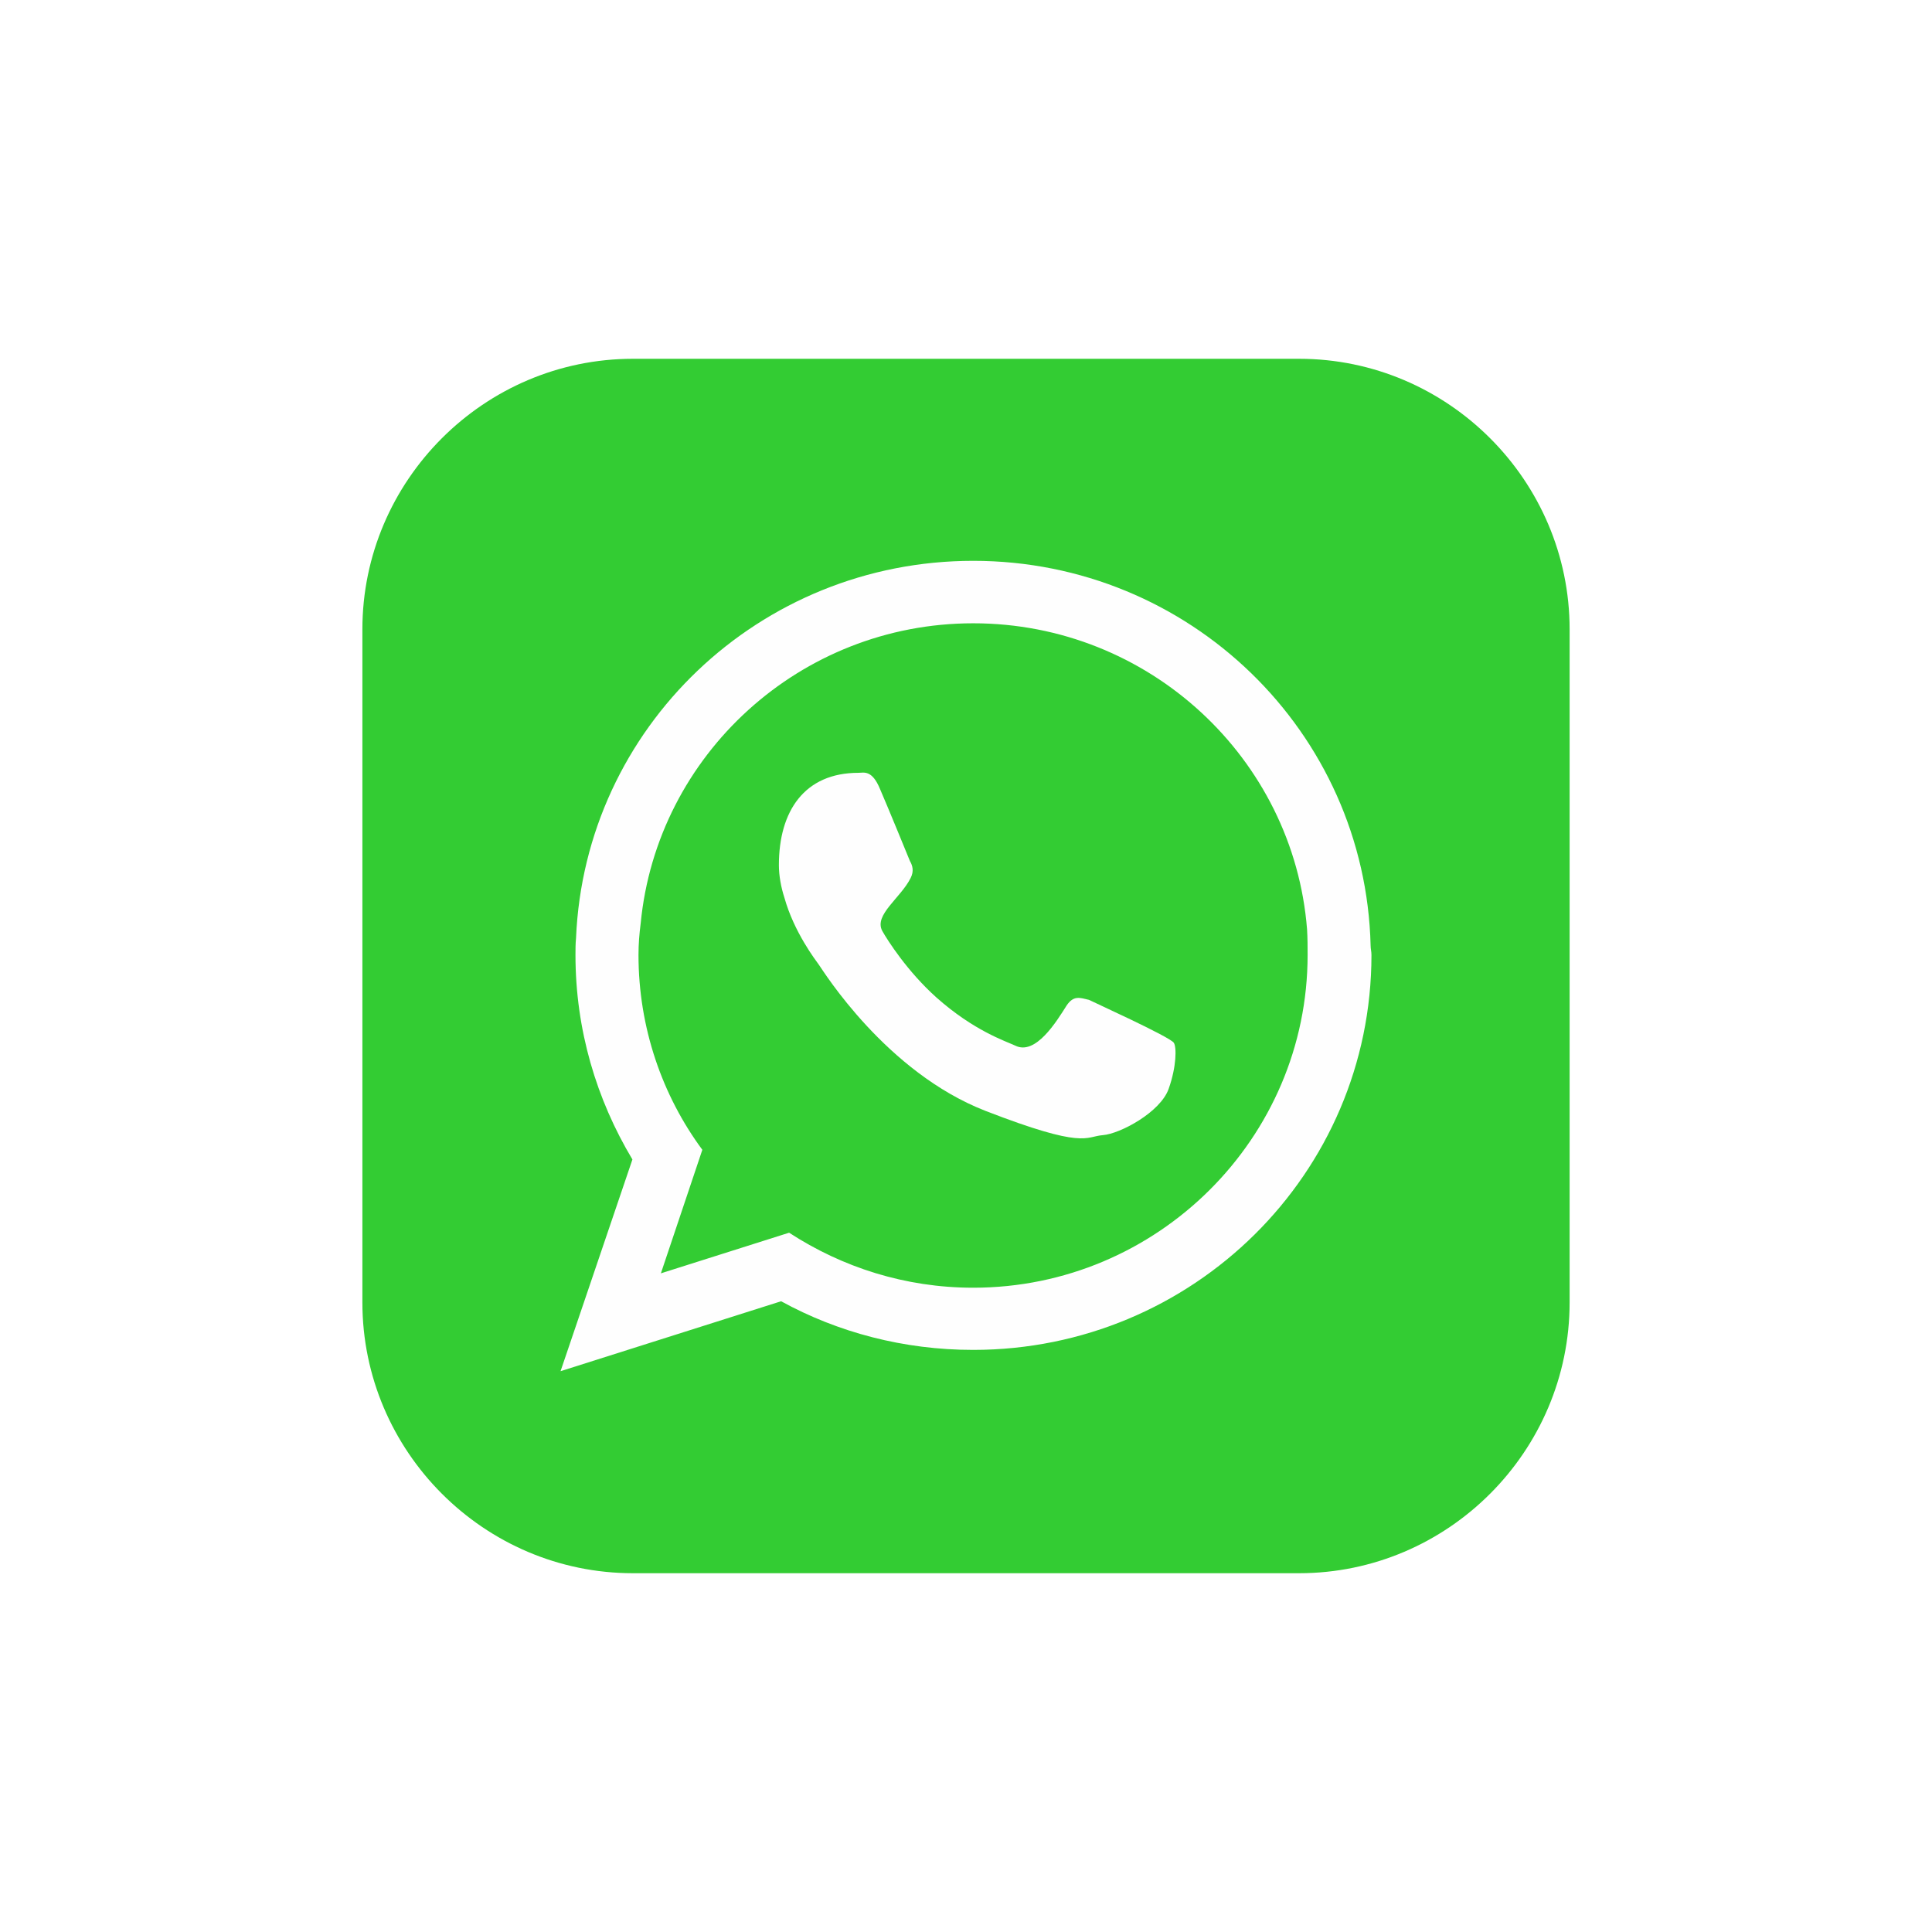
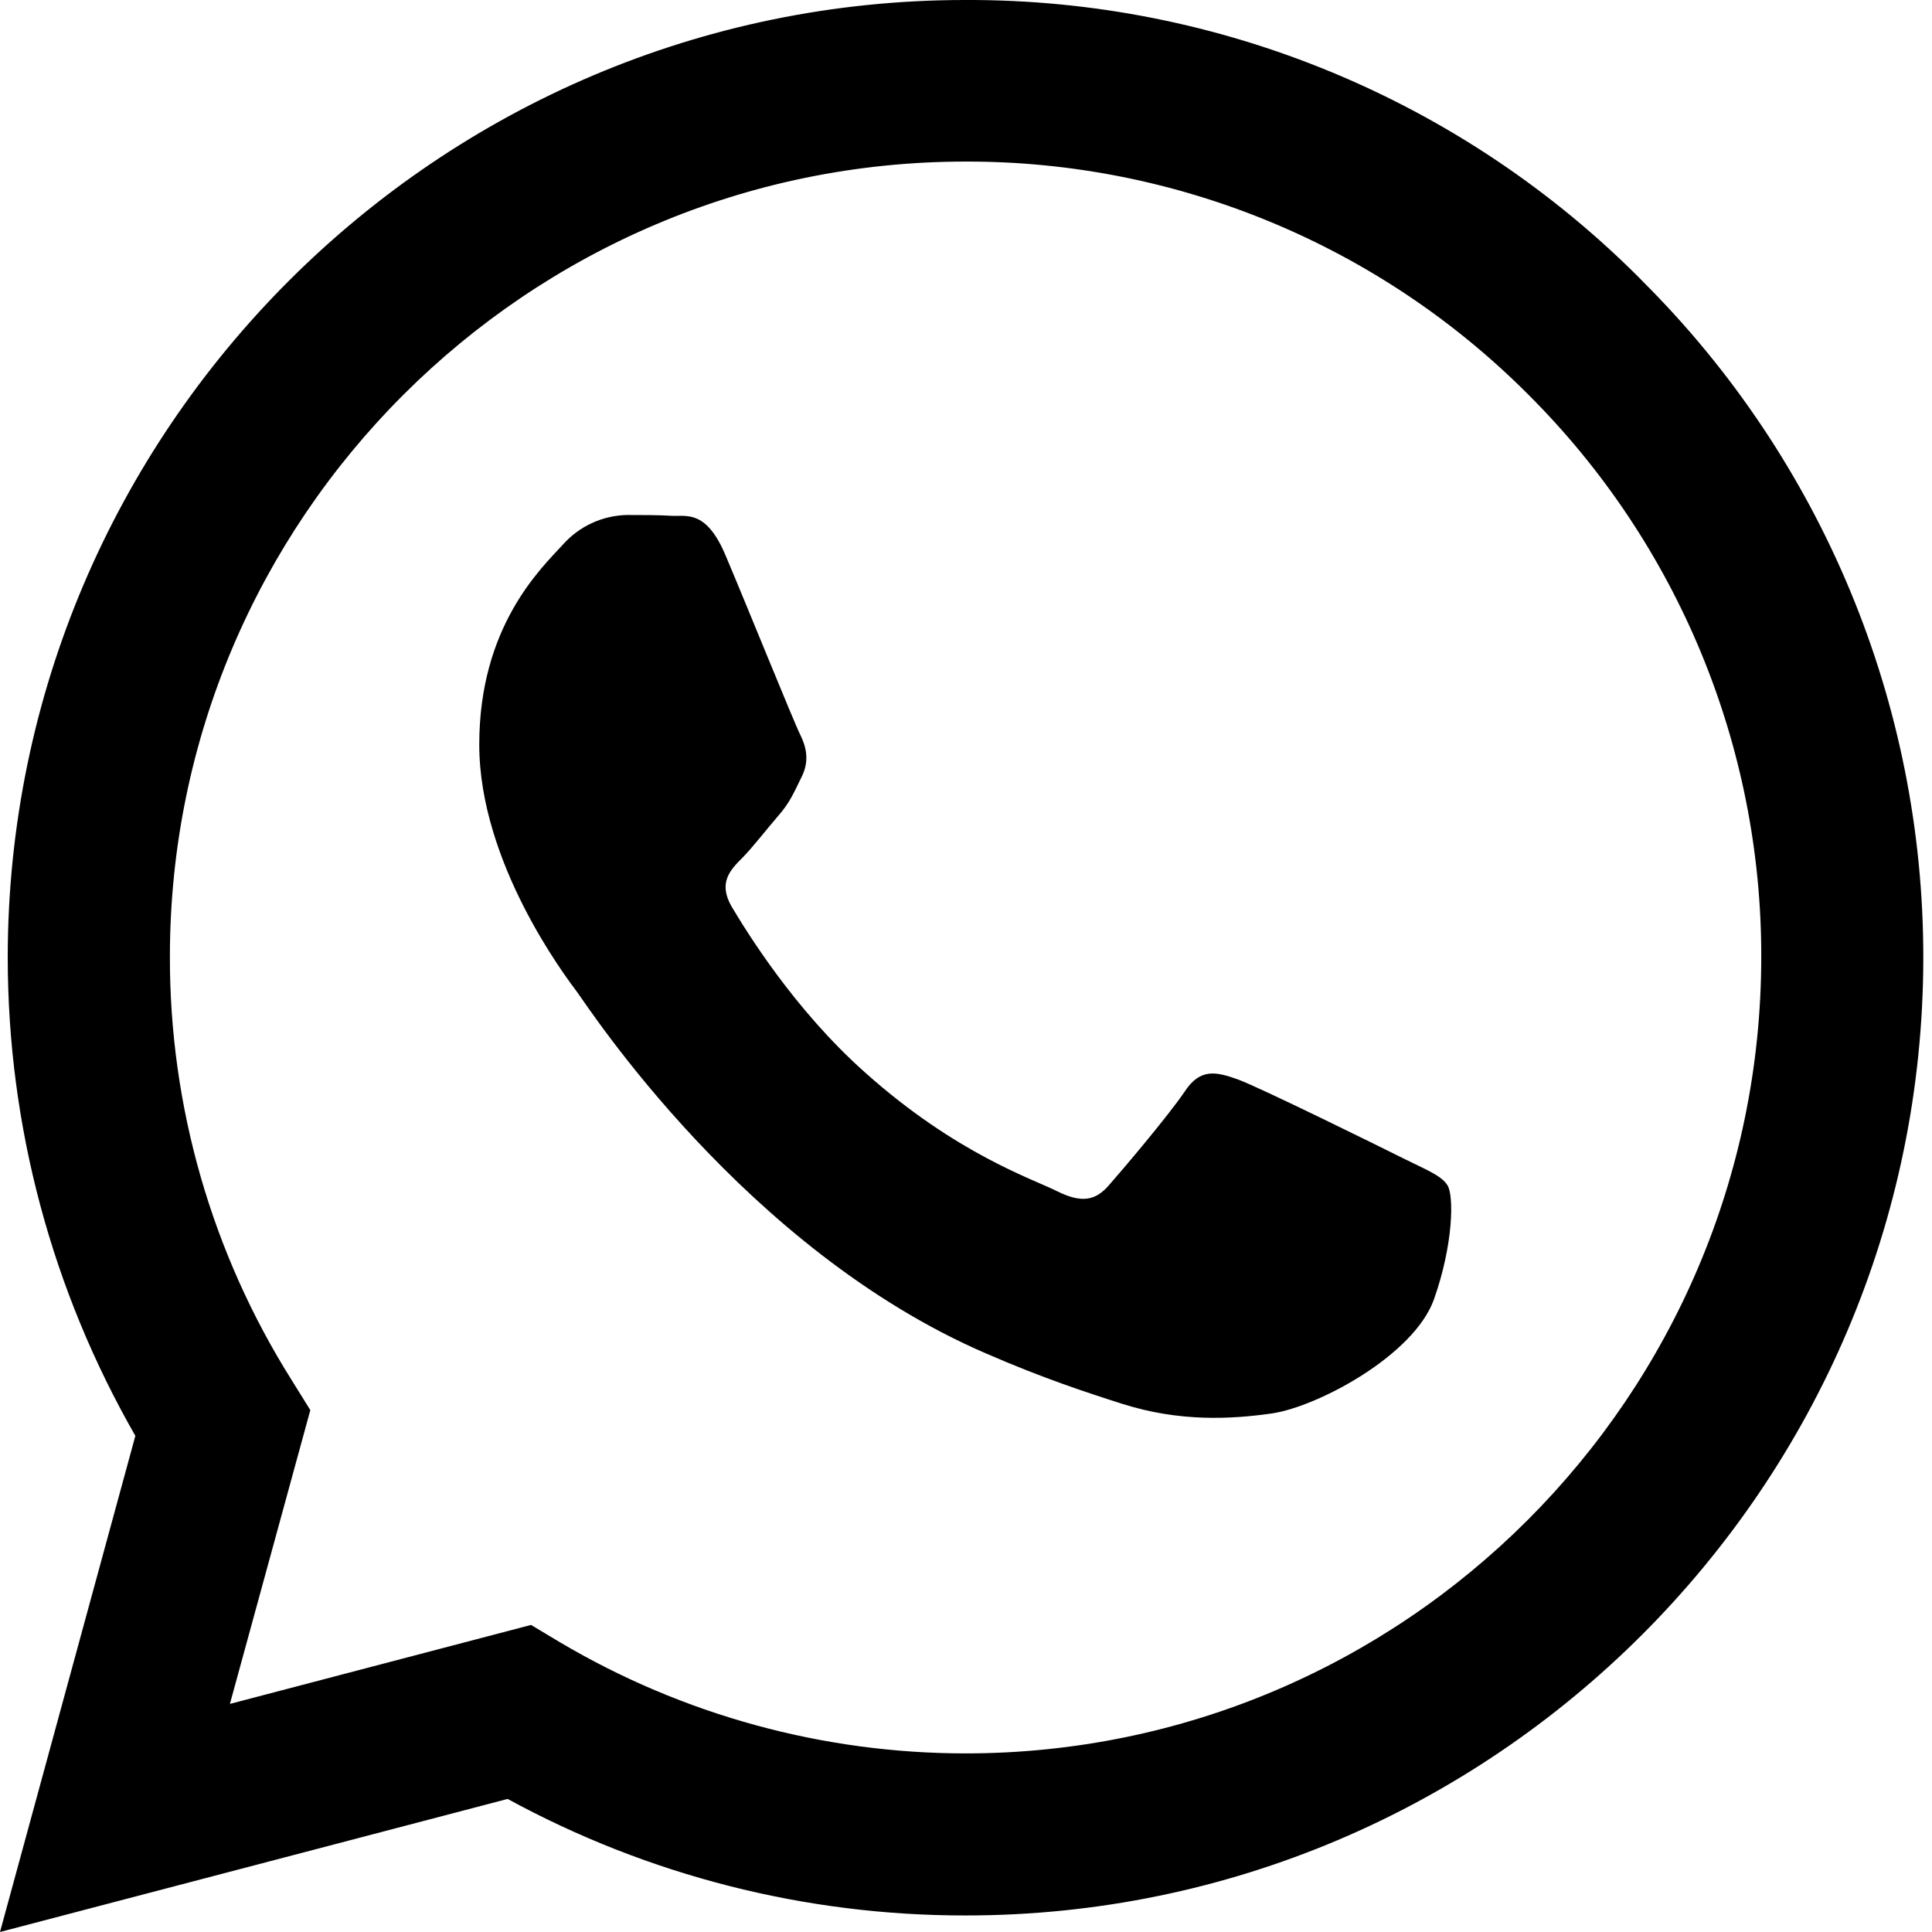
- <svg xmlns="http://www.w3.org/2000/svg" fill-rule="evenodd" clip-rule="evenodd" image-rendering="optimizeQuality" shape-rendering="geometricPrecision" text-rendering="geometricPrecision" viewBox="0 0 13333.33 13333.33" id="whatsapp">
-   <path fill="#3c3" d="M4368.28 2476.11l4596.93 0c1027.92,0 1867.22,841.16 1867.22,1867.37l0 4644.48c0,1028.14 -839.3,1869.26 -1867.22,1869.26l-4596.93 0c-1028.07,0 -1867.35,-841.12 -1867.35,-1869.26l0 -4644.48c0,-1026.2 839.28,-1867.37 1867.35,-1867.37l0 0z" />
-   <path fill="#fefefe" d="M6716.35 8886.92c-469.18,0 -904.19,-141.18 -1270.46,-379.6l-884.95 280.41 286.13 -852.62c-276.57,-373.83 -440.65,-843.08 -440.65,-1344.72 0,-74.39 5.7,-144.96 15.26,-219.35 112.55,-1161.62 1100.61,-2069.53 2294.67,-2069.53 1213.07,0 2210.65,932.72 2304.05,2111.5 3.84,61.03 3.84,122.06 3.84,177.39 0,1264.61 -1035.6,2296.54 -2307.89,2296.54zm2742.7 -2361.39c-36.19,-1474.44 -1249.26,-2655.12 -2742.7,-2655.12 -1476.45,0 -2679.98,1152.08 -2740.97,2603.62 -3.85,38.15 -3.85,80.11 -3.85,116.35 0,516.9 144.96,997.54 392.96,1411.49l-495.94 1461.09 1522.14 -482.58c392.96,215.51 846.79,335.7 1325.66,335.7 1516.29,0 2748.55,-1216.94 2748.55,-2725.7 0,-22.89 -5.85,-41.96 -5.85,-64.85z" />
-   <path fill="#fefefe" d="M7517.45 6901.28c-66.9,-17.17 -108.75,-32.43 -156.46,38.16 -68.72,108.72 -213.67,347.14 -354.76,276.57 -70.55,-32.43 -286.04,-103.01 -543.57,-331.9 -200.32,-179.3 -337.58,-394.83 -373.95,-459.67 -59.04,-110.63 127.76,-226.99 196.48,-366.22 22.85,-45.79 13.34,-83.93 -5.67,-116.35 -13.34,-32.43 -148.78,-364.31 -205.99,-495.92 -55.38,-135.44 -112.59,-112.54 -148.78,-112.54 -373.96,0 -549.42,265.13 -549.42,637.06 0,74.39 15.35,154.52 38.2,225.09 66.71,238.43 215.49,431.07 238.52,463.5 32.35,45.77 463.52,740.07 1148.19,1007.14 688.51,267 688.51,177.36 810.6,167.8 120.27,-9.49 396.8,-158.32 454.01,-318.54 55.38,-154.48 55.38,-289.93 36.19,-318.52 -22.85,-40.05 -583.59,-293.74 -583.59,-295.65z" />
+ <svg xmlns="http://www.w3.org/2000/svg" width="16" height="16" fill="currentColor" class="bi bi-whatsapp" viewBox="0 0 16 16">
+   <path d="M13.601 2.326A7.85 7.85 0 0 0 7.994 0C3.627 0 .068 3.558.064 7.926c0 1.399.366 2.76 1.057 3.965L0 16l4.204-1.102a7.9 7.9 0 0 0 3.79.965h.004c4.368 0 7.926-3.558 7.93-7.93A7.9 7.9 0 0 0 13.6 2.326zM7.994 14.521a6.6 6.6 0 0 1-3.356-.92l-.24-.144-2.494.654.666-2.433-.156-.251a6.56 6.56 0 0 1-1.007-3.505c0-3.626 2.957-6.584 6.591-6.584a6.56 6.56 0 0 1 4.66 1.931 6.56 6.56 0 0 1 1.928 4.66c-.004 3.639-2.961 6.592-6.592 6.592m3.615-4.934c-.197-.099-1.17-.578-1.353-.646-.182-.065-.315-.099-.445.099-.133.197-.513.646-.627.775-.114.133-.232.148-.43.05-.197-.1-.836-.308-1.592-.985-.59-.525-.985-1.175-1.103-1.372-.114-.198-.011-.304.088-.403.087-.088.197-.232.296-.346.1-.114.133-.198.198-.33.065-.134.034-.248-.015-.347-.05-.099-.445-1.076-.612-1.47-.16-.389-.323-.335-.445-.34-.114-.007-.247-.007-.38-.007a.73.73 0 0 0-.529.247c-.182.198-.691.677-.691 1.654s.71 1.916.81 2.049c.098.133 1.394 2.132 3.383 2.992.47.205.84.326 1.129.418.475.152.904.129 1.246.08.38-.058 1.171-.48 1.338-.943.164-.464.164-.86.114-.943-.049-.084-.182-.133-.38-.232" />
</svg>
